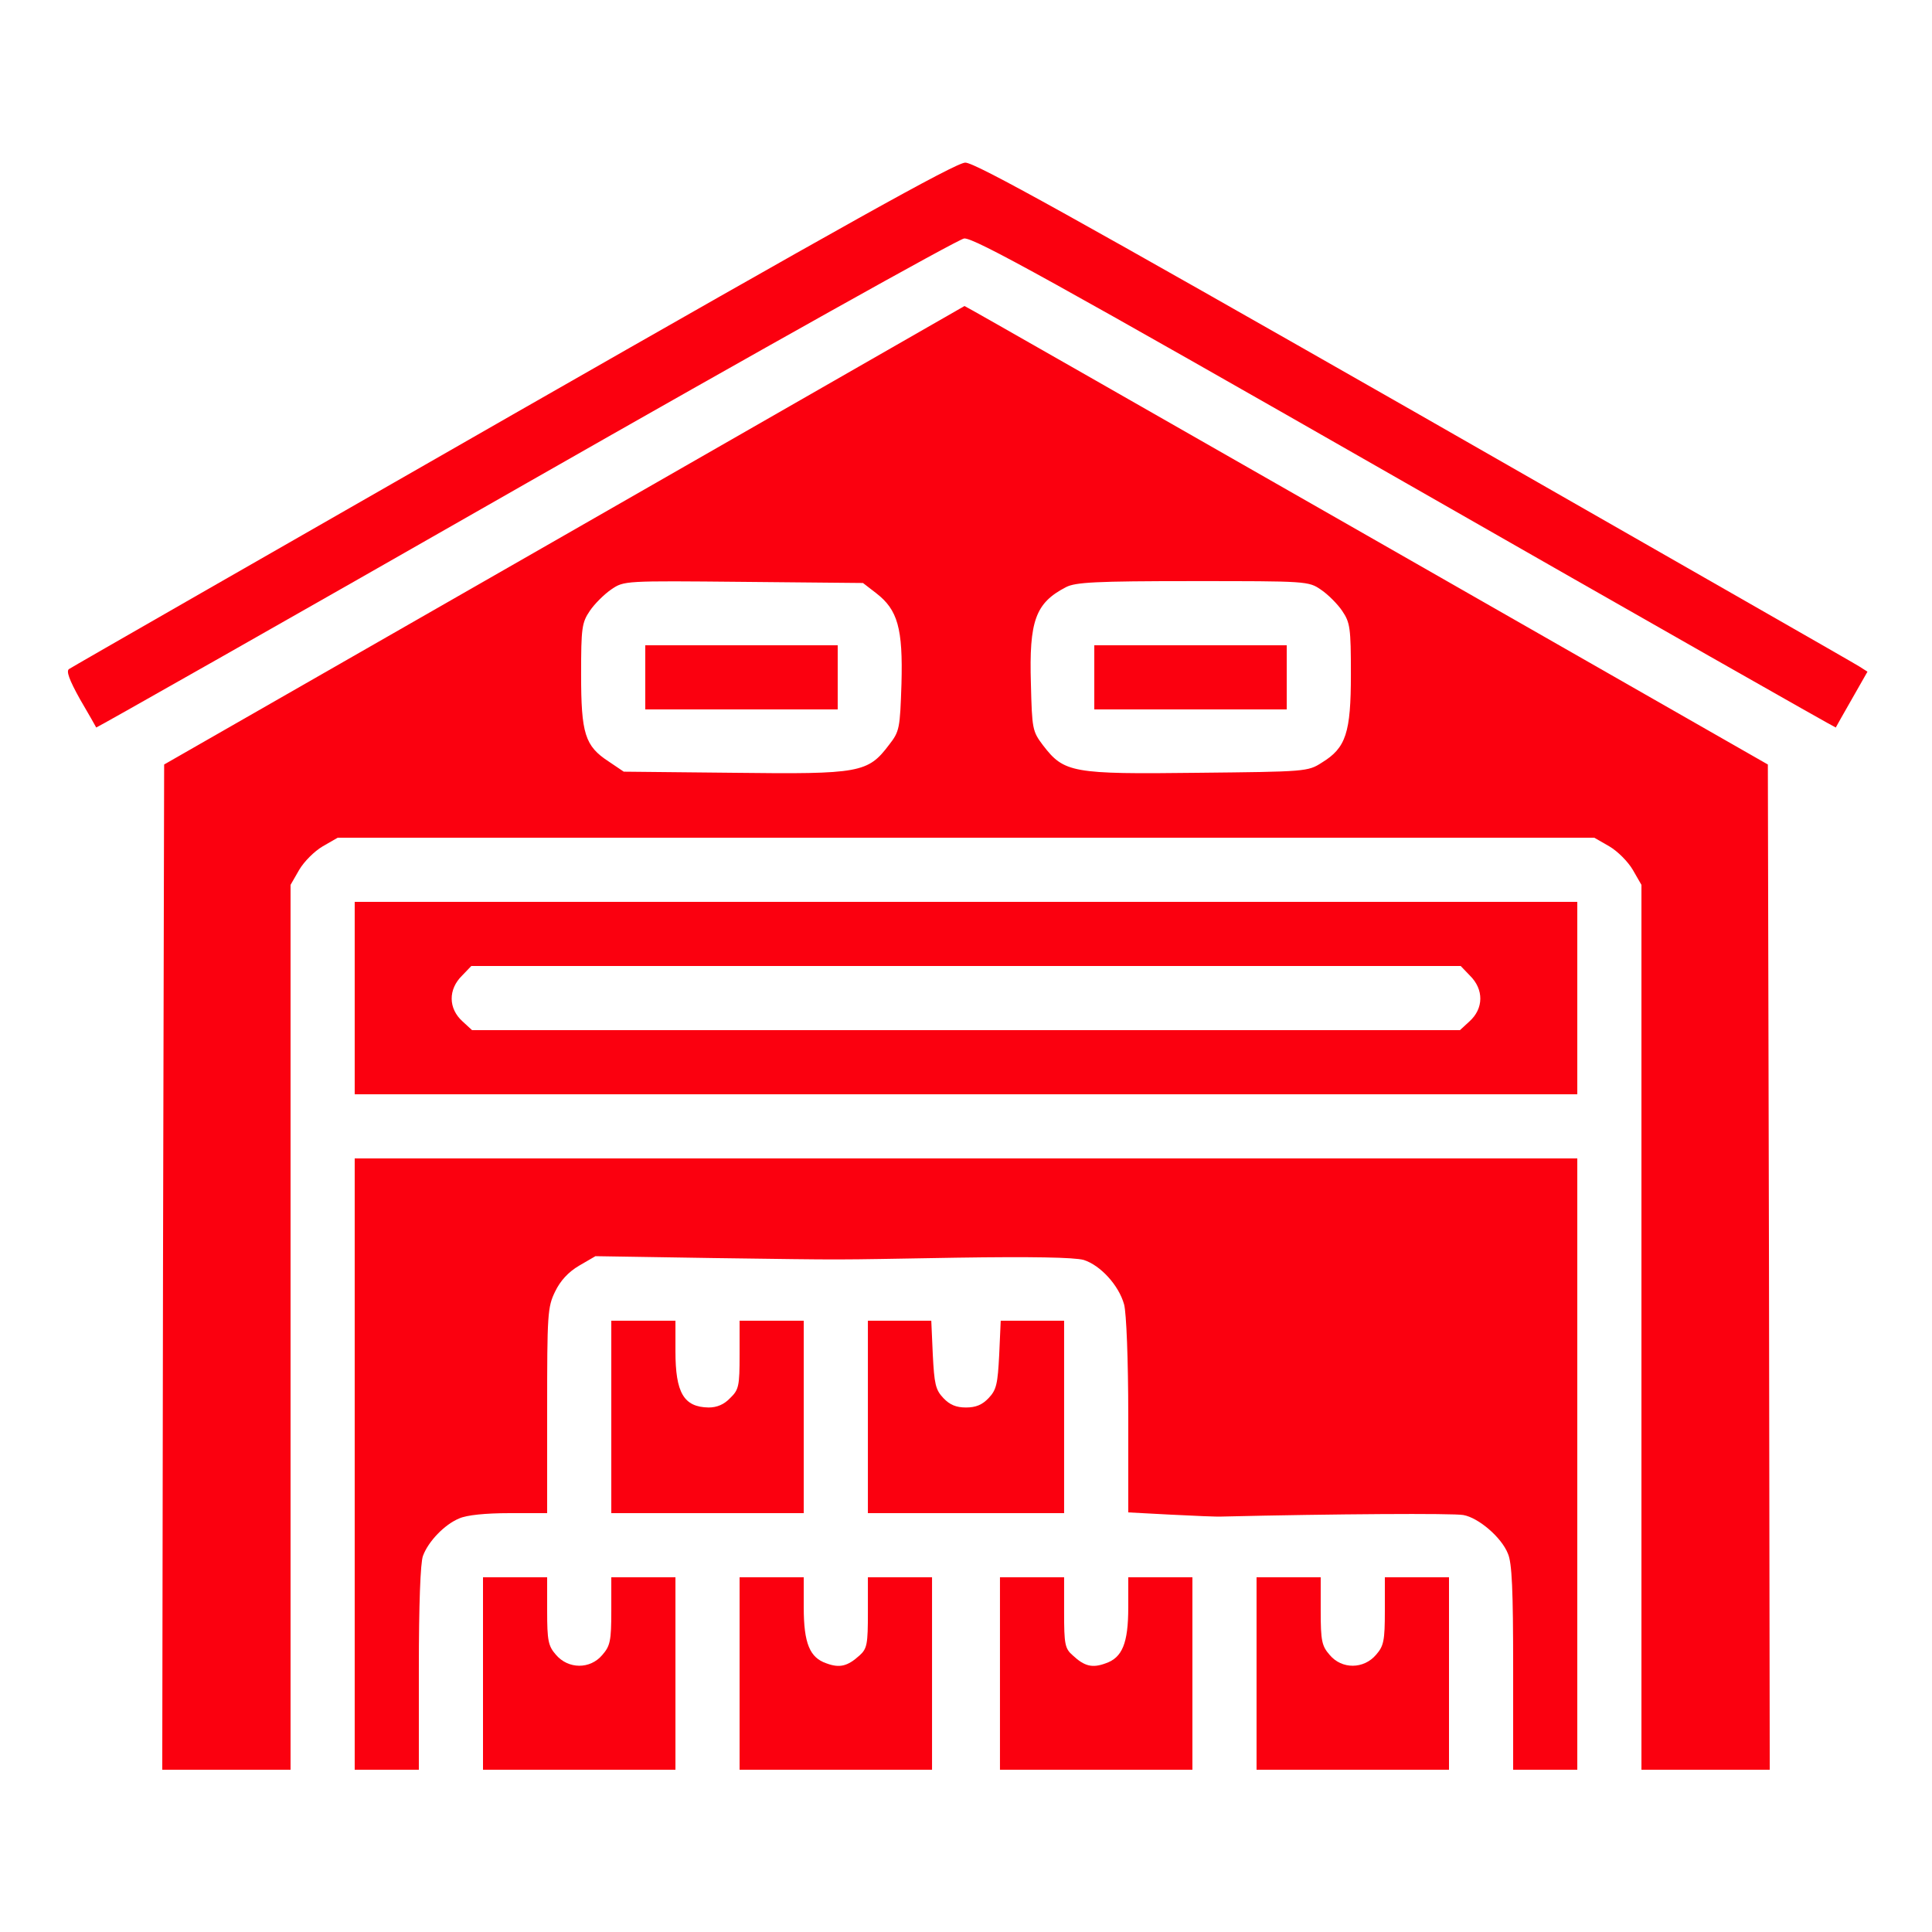
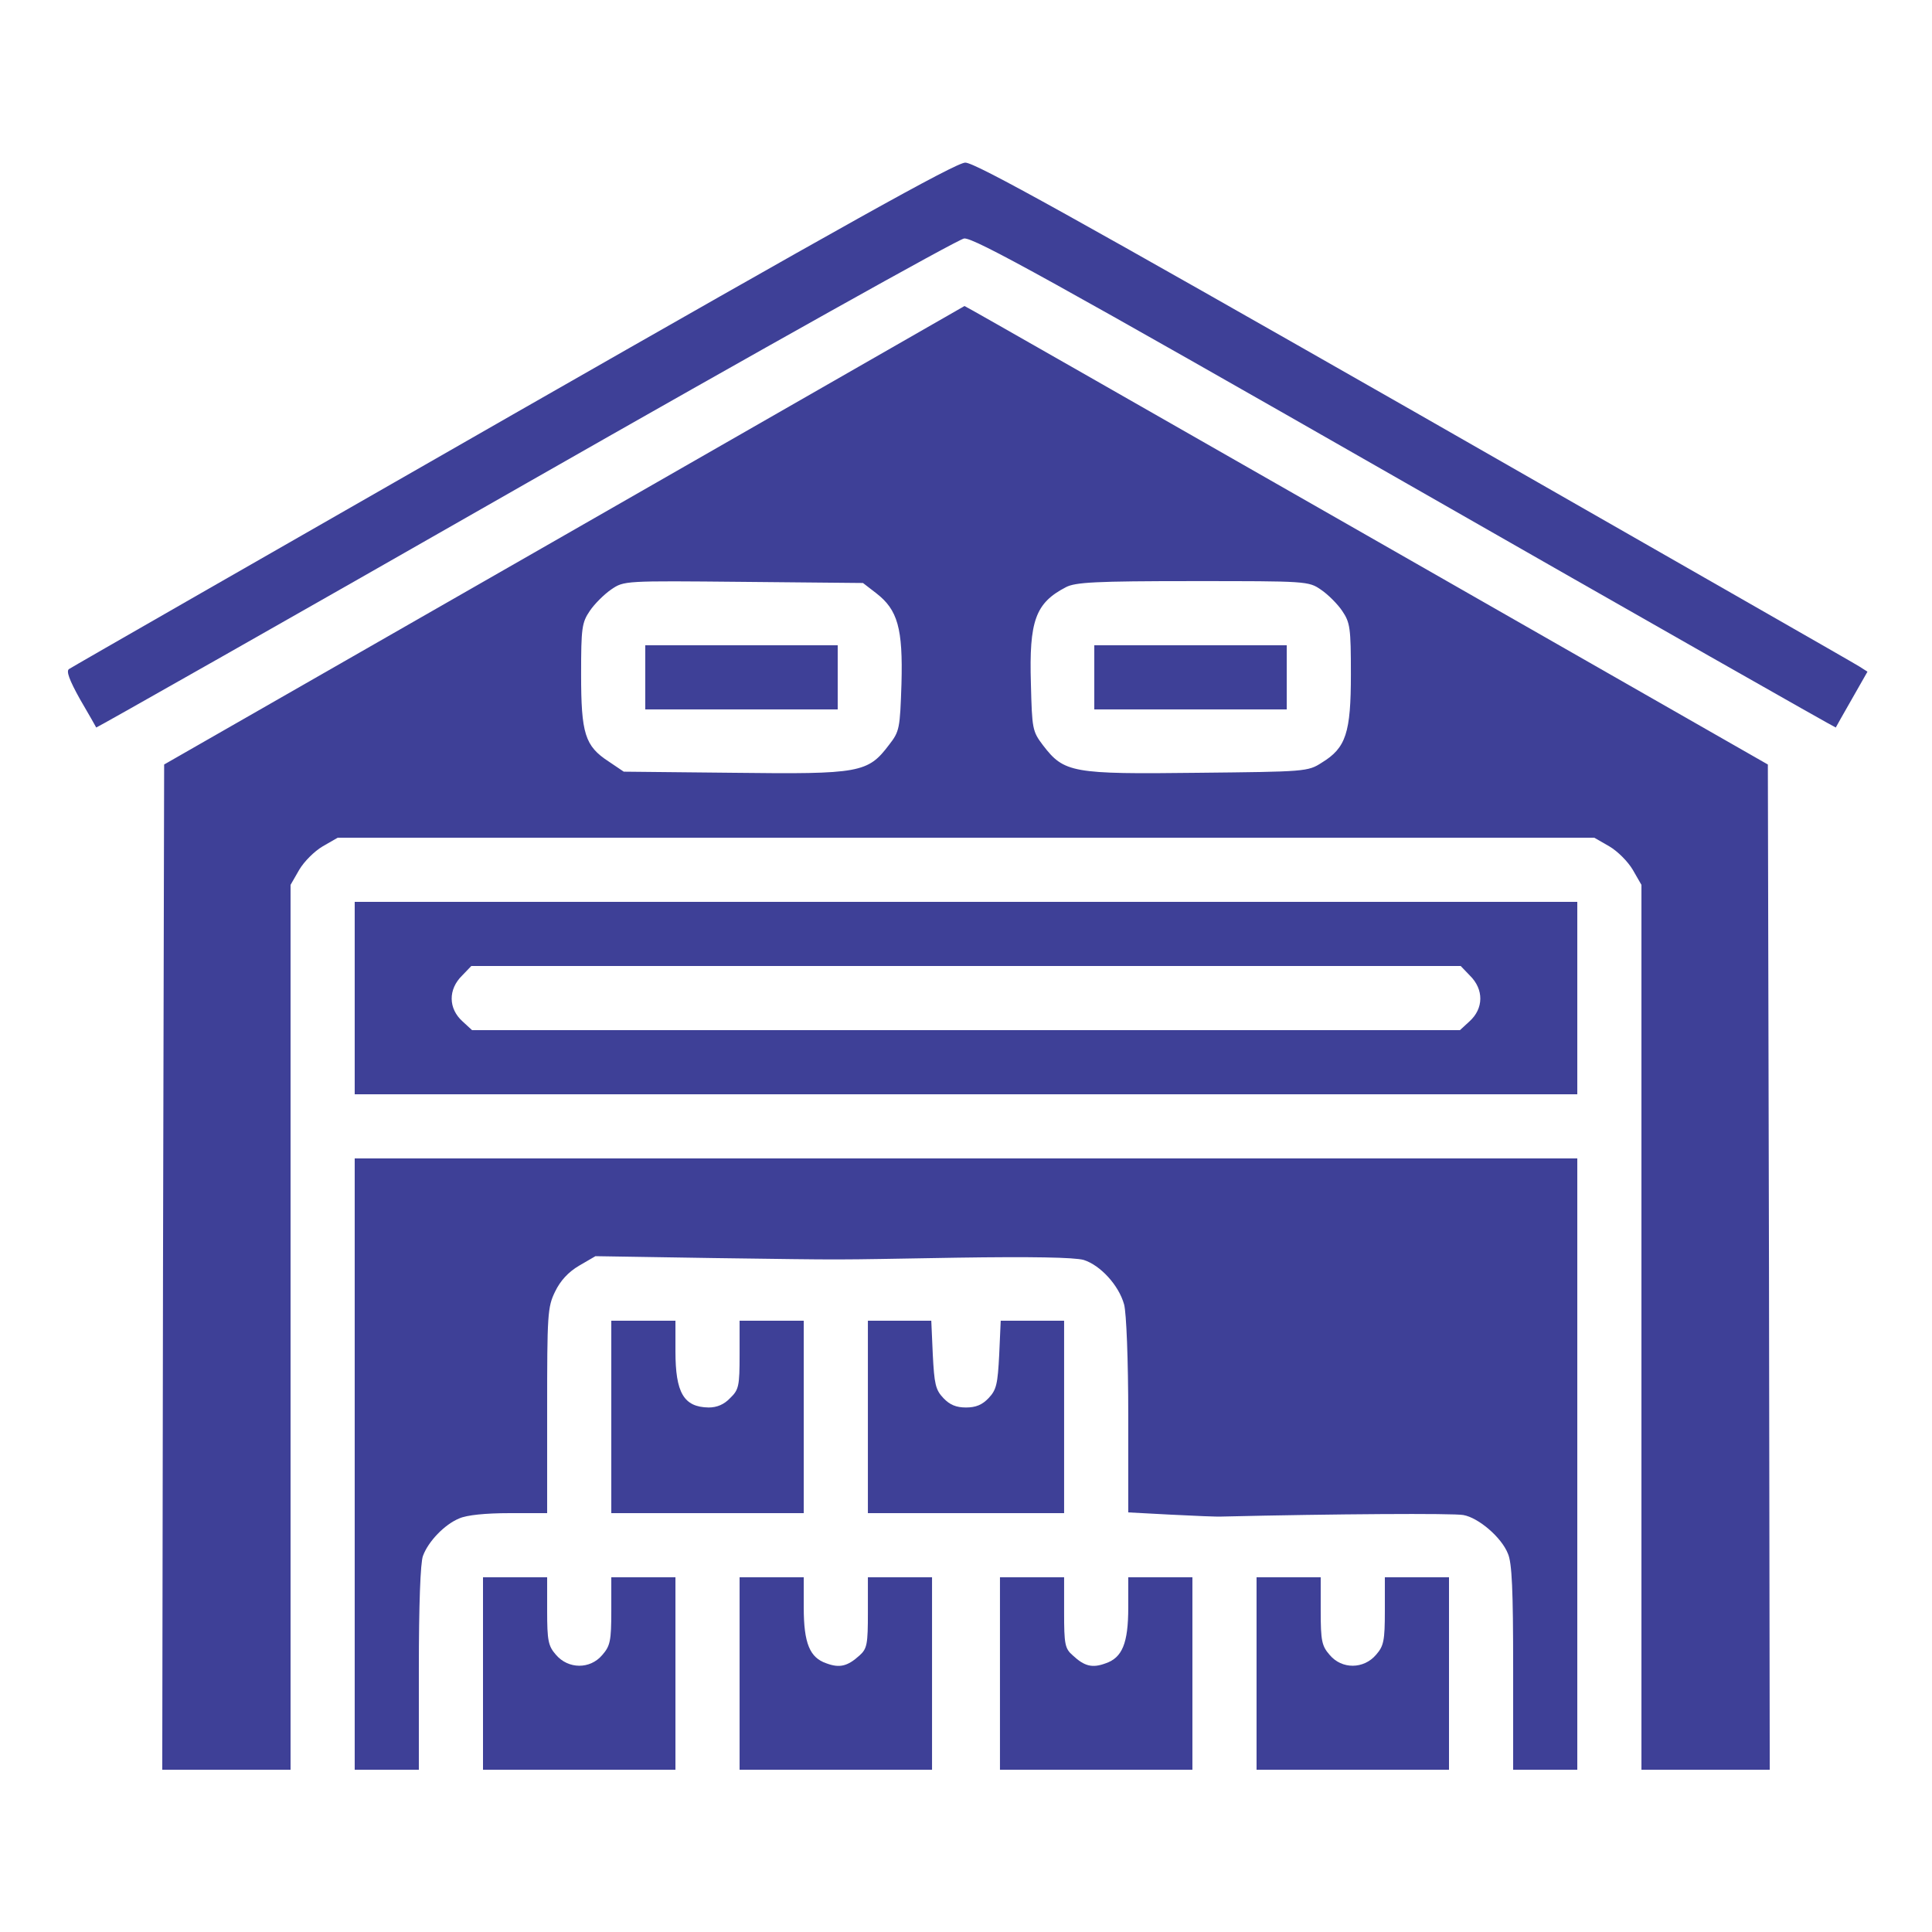
<svg xmlns="http://www.w3.org/2000/svg" version="1.0" width="512pt" height="512pt" viewBox="0 0 512 512" preserveAspectRatio="xMidYMid meet">
-   <g transform="translate(0,512) scale(0.1,-0.1)" fill="#fb000f" stroke="none">
+   <g transform="translate(0,512) scale(0.1,-0.1)" fill="#3e4097" stroke="none">
    <path d="M1360 4022 c-641 -367 -1170 -670 -1177 -675 -8 -5 0 -28 29 -80 23 -39 42 -73 43 -75 1 -1 513 289 1136 645 624 356 1148 649 1164 651 25 3 235 -113 1169 -647 626 -358 1140 -650 1141 -649 1 2 20 36 43 76 l41 72 -22 14 c-12 8 -543 311 -1179 675 -901 514 -1165 661 -1190 660 -25 0 -334 -173 -1198 -667z" />
    <path d="M1495 3701 l-1060 -607 -3 -1332 -2 -1332 170 0 170 0 0 1173 0 1172 23 40 c13 22 40 49 62 62 l40 23 1665 0 1665 0 40 -23 c22 -13 49 -40 62 -62 l23 -40 0 -1172 0 -1173 170 0 170 0 -2 1332 -3 1332 -1064 608 c-585 334 -1064 608 -1065 607 0 0 -478 -274 -1061 -608z m827 -153 c57 -44 71 -93 67 -240 -4 -119 -5 -126 -33 -162 -56 -74 -77 -78 -409 -74 l-294 3 -40 27 c-63 41 -73 74 -73 231 0 123 2 137 23 168 12 18 38 44 57 57 34 23 34 23 350 20 l317 -3 35 -27z m1179 9 c18 -12 44 -38 56 -56 21 -31 23 -45 23 -168 0 -155 -13 -195 -77 -234 -37 -24 -43 -24 -330 -27 -332 -4 -353 0 -409 73 -28 37 -29 43 -32 163 -5 167 12 214 93 256 25 13 78 16 336 16 302 0 307 0 340 -23z" />
    <path d="M1710 3325 l0 -85 255 0 255 0 0 85 0 85 -255 0 -255 0 0 -85z" />
    <path d="M2900 3325 l0 -85 255 0 255 0 0 85 0 85 -255 0 -255 0 0 -85z" />
    <path d="M940 2475 l0 -255 1620 0 1620 0 0 255 0 255 -1620 0 -1620 0 0 -255z m2955 60 c38 -37 37 -88 -1 -122 l-25 -23 -1309 0 -1309 0 -25 23 c-38 34 -39 85 -1 122 l24 25 1311 0 1311 0 24 -25z" />
    <path d="M940 1240 l0 -810 85 0 85 0 0 269 c0 166 4 281 11 298 14 38 57 83 96 99 20 9 70 14 133 14 l100 0 0 272 c0 255 1 274 21 315 14 29 35 52 64 69 l43 25 314 -5 c377 -5 286 -5 643 1 198 3 312 1 337 -6 44 -14 93 -67 107 -118 6 -22 11 -146 11 -295 l0 -256 113 -6 c61 -3 123 -6 137 -5 294 7 612 9 638 4 40 -7 101 -59 118 -102 11 -24 14 -98 14 -303 l0 -270 85 0 85 0 0 810 0 810 -1620 0 -1620 0 0 -810z" />
    <path d="M1620 1365 l0 -255 255 0 255 0 0 255 0 255 -85 0 -85 0 0 -90 c0 -83 -2 -93 -25 -115 -16 -17 -35 -25 -57 -25 -66 1 -88 39 -88 149 l0 81 -85 0 -85 0 0 -255z" />
    <path d="M2300 1365 l0 -255 260 0 260 0 0 255 0 255 -84 0 -84 0 -4 -90 c-4 -77 -7 -93 -28 -115 -17 -18 -34 -25 -60 -25 -26 0 -43 7 -60 25 -21 22 -24 38 -28 115 l-4 90 -84 0 -84 0 0 -255z" />
    <path d="M1280 685 l0 -255 255 0 255 0 0 255 0 255 -85 0 -85 0 0 -89 c0 -80 -3 -93 -24 -117 -32 -38 -90 -38 -123 1 -20 23 -23 37 -23 116 l0 89 -85 0 -85 0 0 -255z" />
    <path d="M1960 685 l0 -255 255 0 255 0 0 255 0 255 -85 0 -85 0 0 -93 c0 -84 -2 -96 -22 -114 -32 -29 -53 -34 -88 -21 -44 15 -60 53 -60 148 l0 80 -85 0 -85 0 0 -255z" />
    <path d="M2650 685 l0 -255 255 0 255 0 0 255 0 255 -85 0 -85 0 0 -80 c0 -95 -16 -133 -60 -148 -35 -13 -56 -8 -87 21 -21 18 -23 30 -23 114 l0 93 -85 0 -85 0 0 -255z" />
    <path d="M3330 685 l0 -255 255 0 255 0 0 255 0 255 -85 0 -85 0 0 -89 c0 -79 -3 -93 -23 -116 -33 -39 -91 -39 -123 -1 -21 24 -24 37 -24 117 l0 89 -85 0 -85 0 0 -255z" />
  </g>
</svg>
